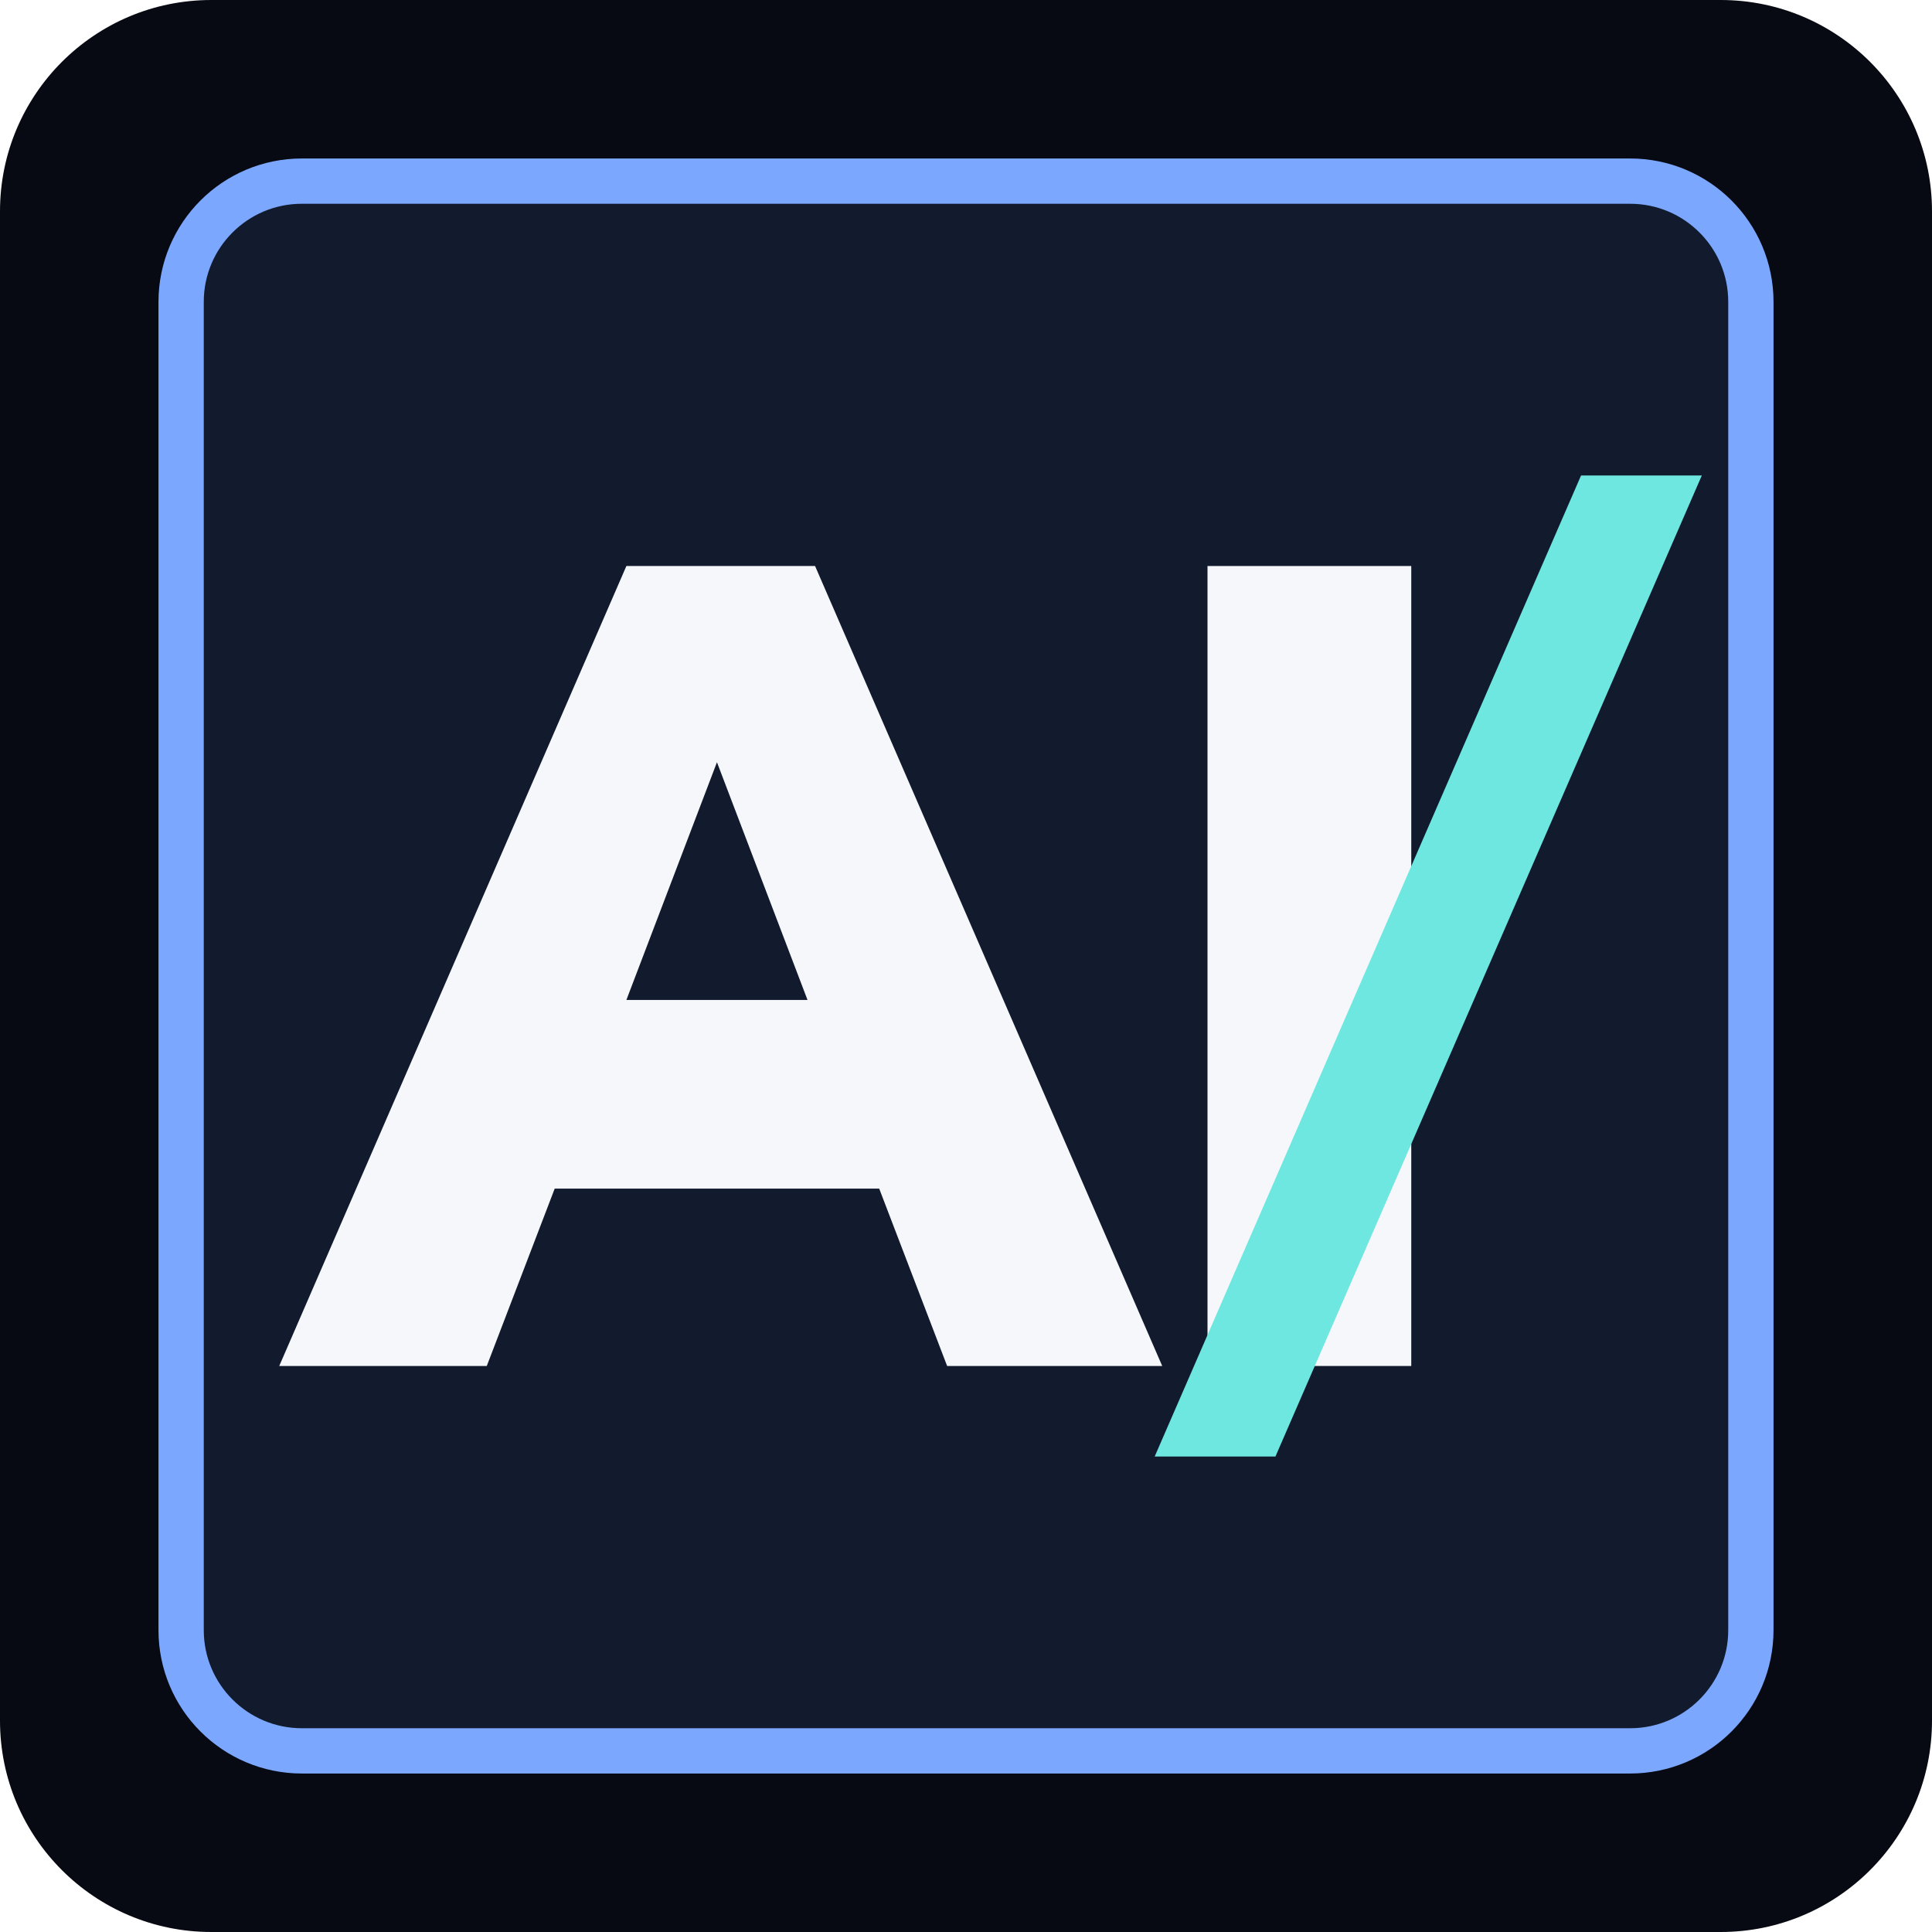
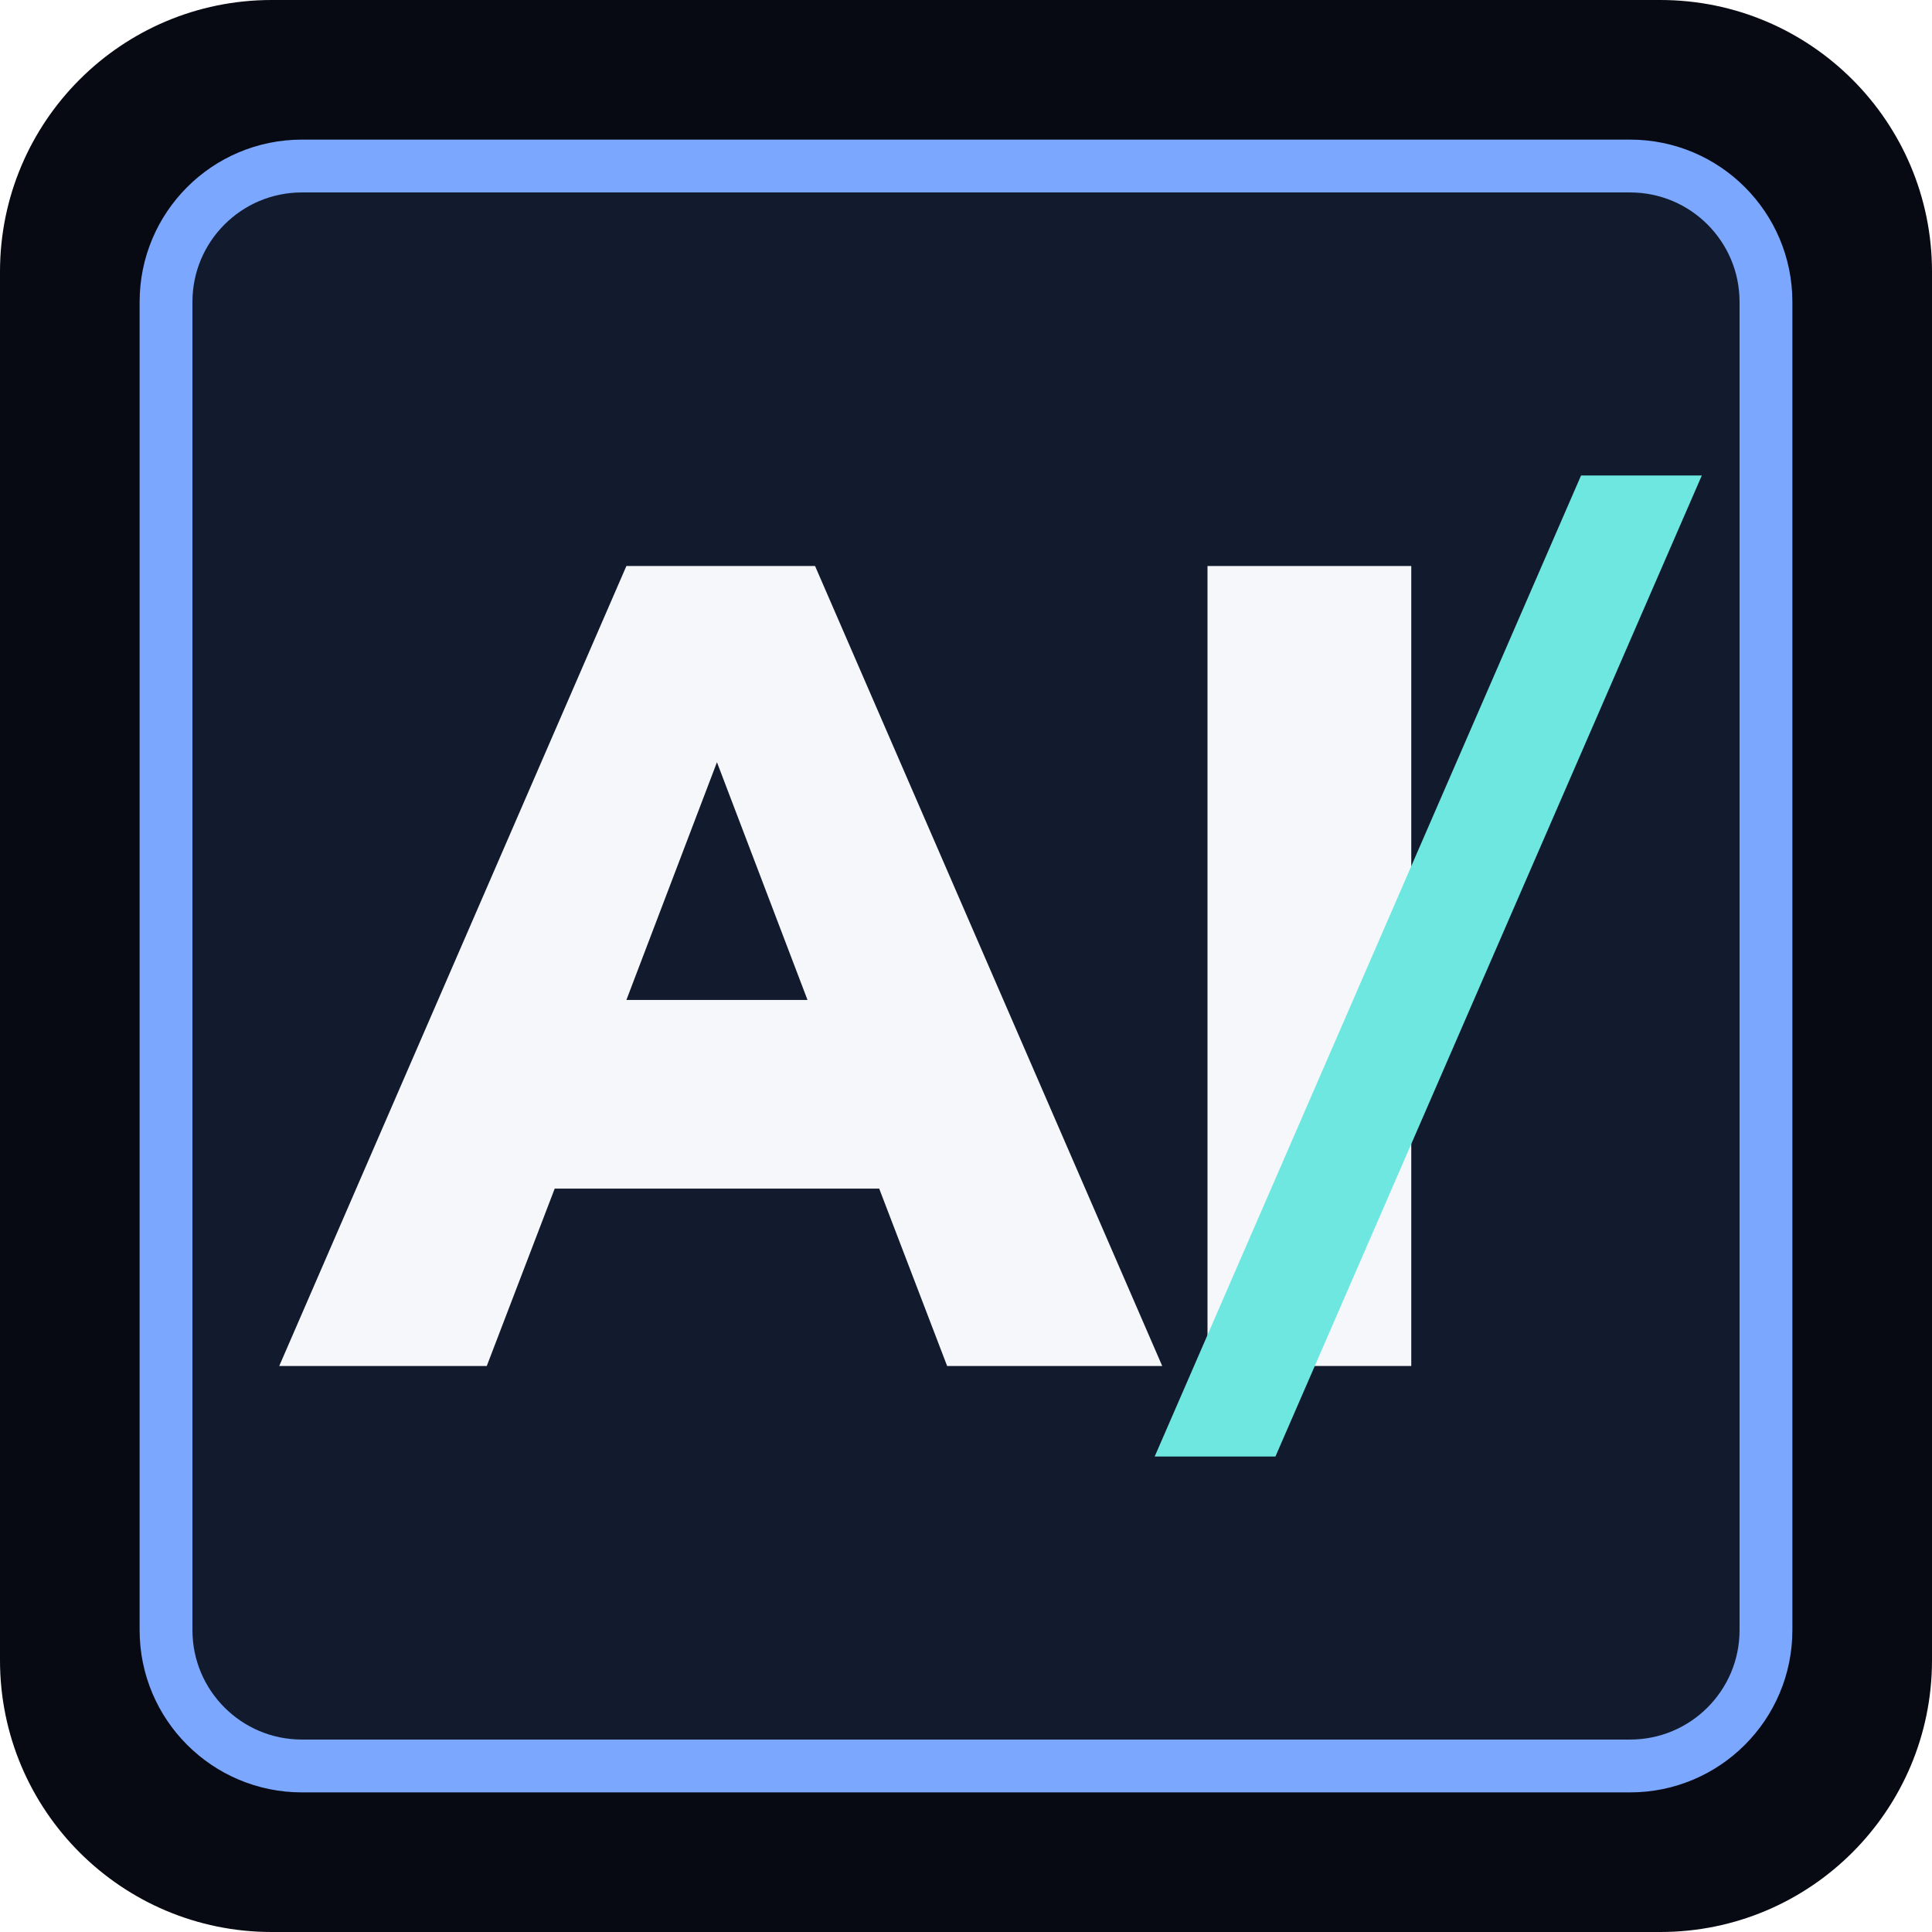
<svg xmlns="http://www.w3.org/2000/svg" width="512" height="512" viewBox="0 0 512 512" fill="none">
-   <rect width="512" height="512" rx="56" fill="#070A12" />
-   <rect x="48" y="48" width="416" height="416" rx="32" fill="#111B2D" stroke="#7CA7FF" stroke-width="12" />
+   <rect width="512" height="512" rx="72" fill="#070A12" />
+   <rect x="44" y="44" width="424" height="424" rx="36" fill="#111B2D" stroke="#7CA7FF" stroke-width="14" />
  <path fill-rule="evenodd" clip-rule="evenodd" d="M74 362L166 150H216L308 362H251L233 315H147L129 362H74ZM166 265H214L190 202L166 265Z" fill="#F5F7FB" />
  <rect x="320" y="150" width="54" height="212" fill="#F5F7FB" />
  <path d="M419 126H451L338 386H306L419 126Z" fill="#6EE7E0" />
</svg>
